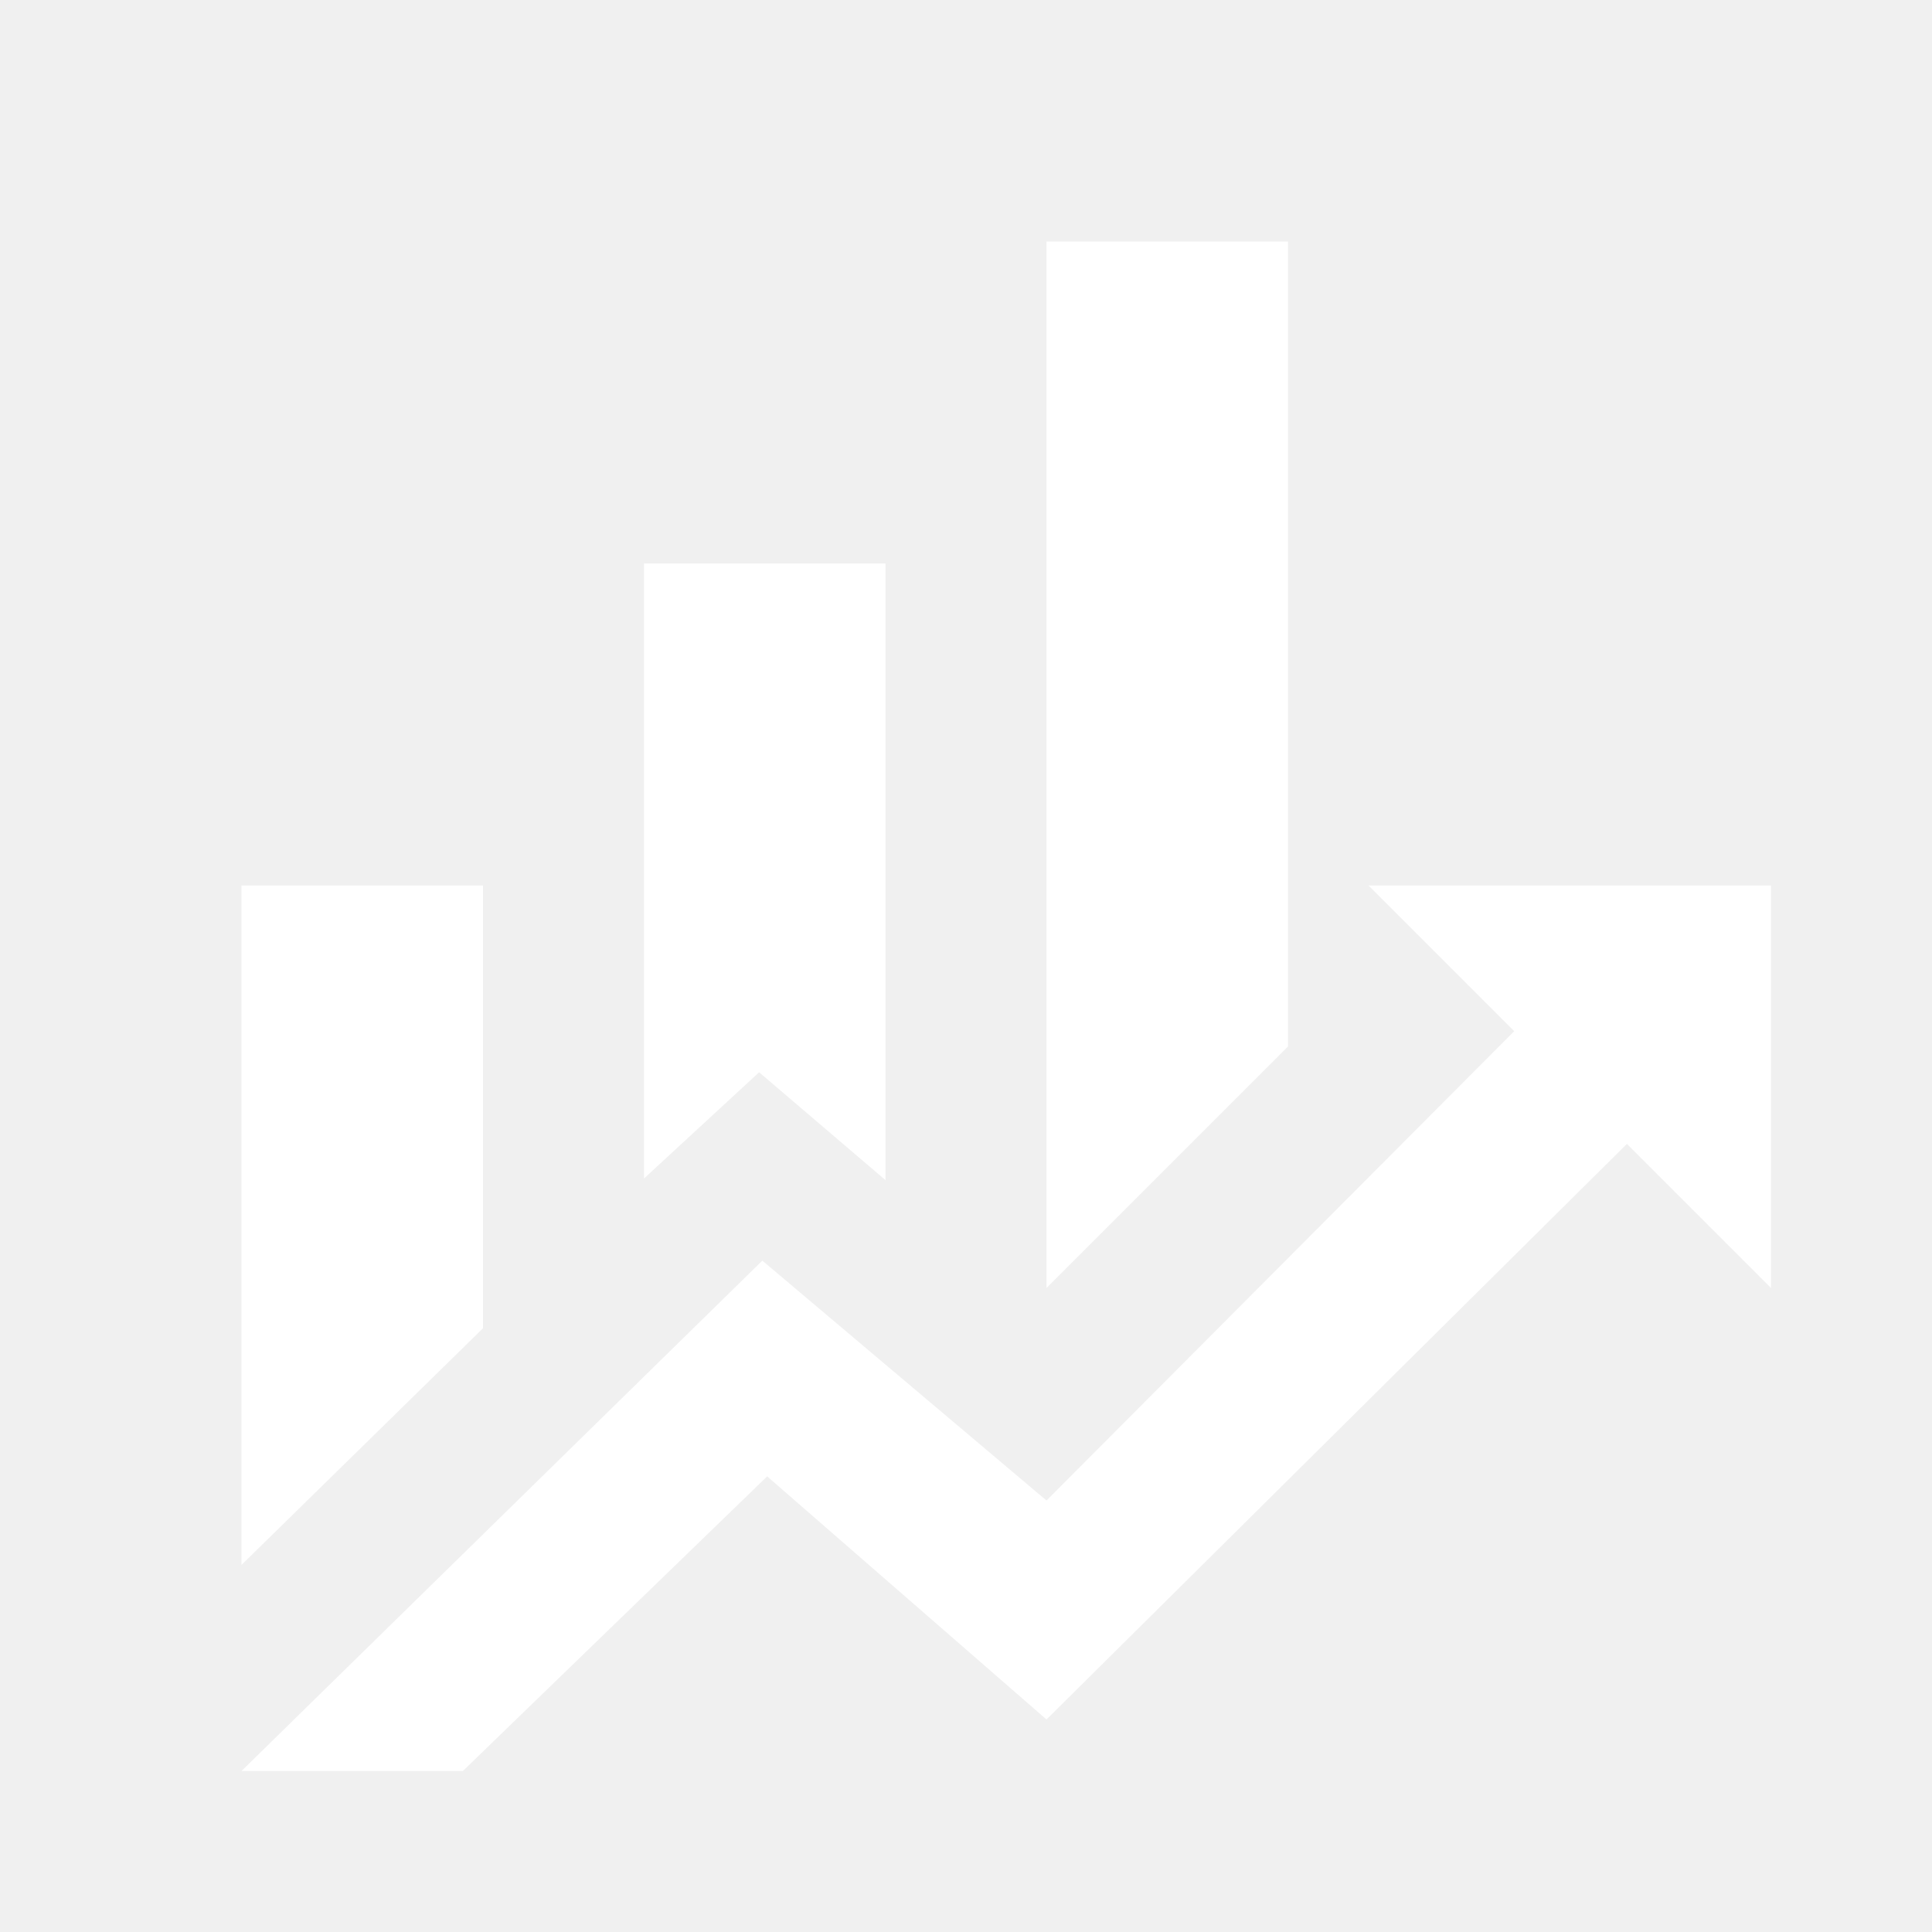
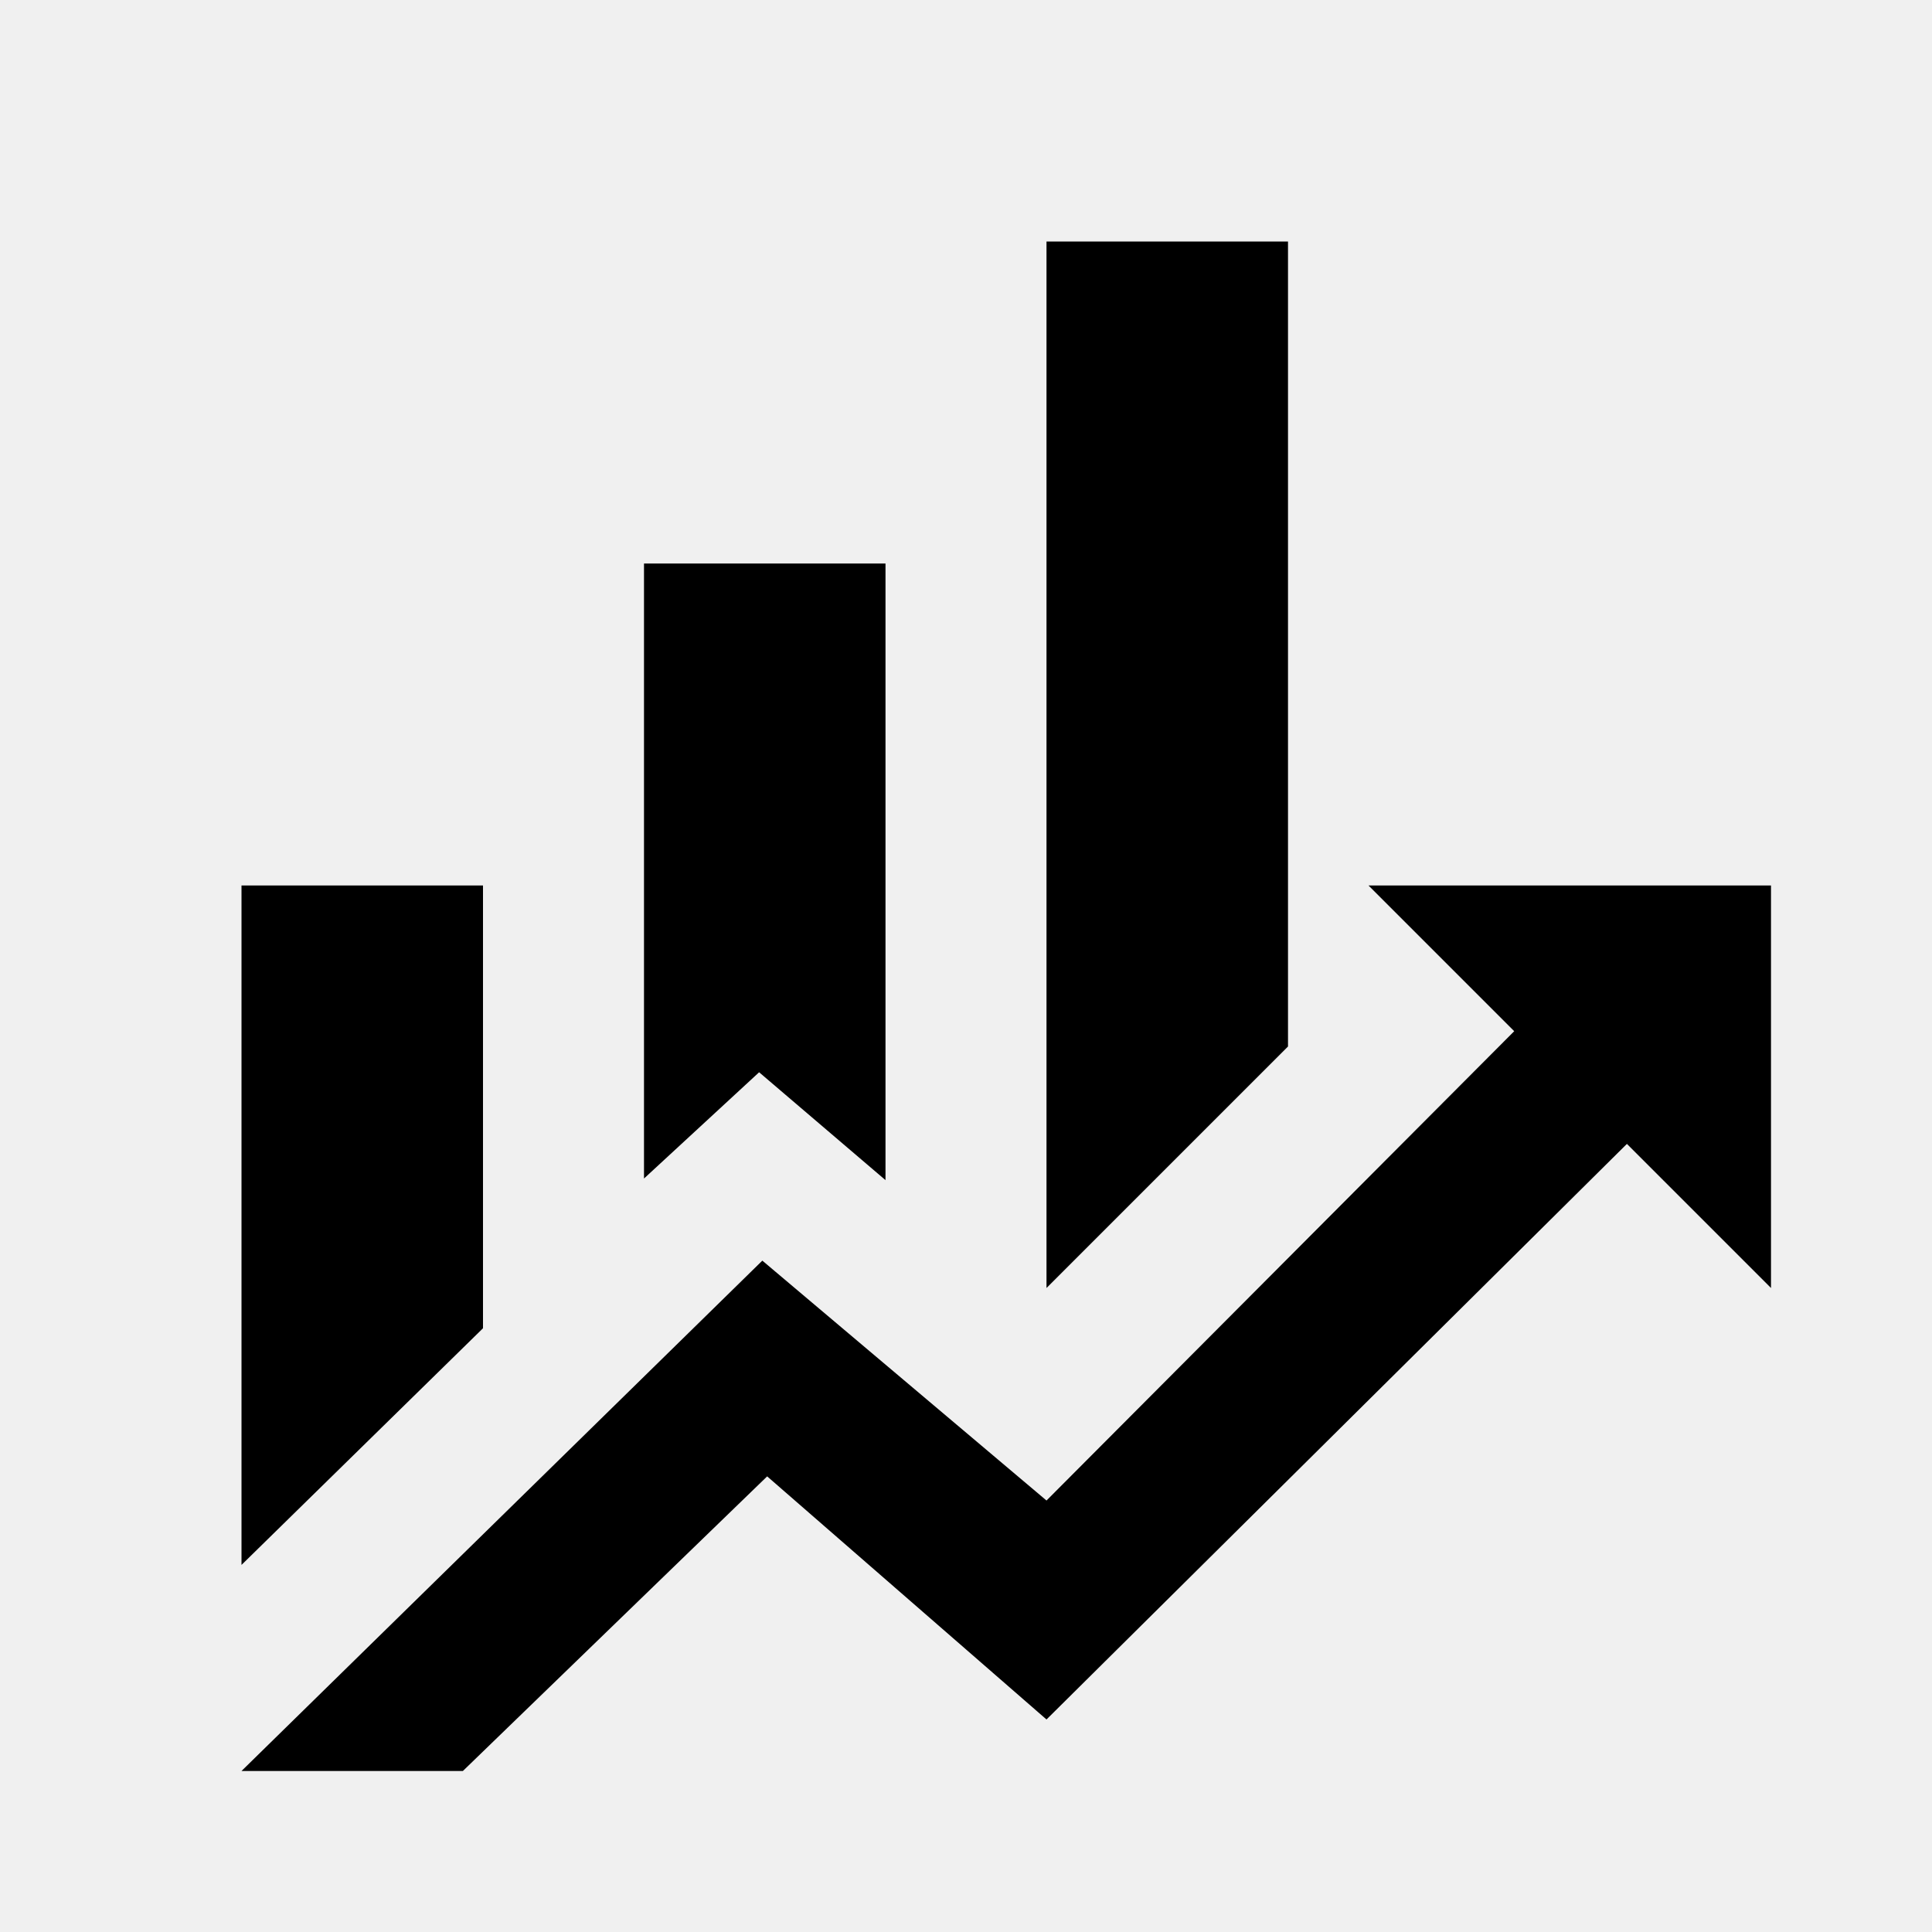
<svg xmlns="http://www.w3.org/2000/svg" width="24" height="24" viewBox="0 0 24 24" fill="none">
-   <path d="M6 16.5L3 19.44V11H6M11 14.66L9.43 13.32L8 14.64V7H11M16 13L13 16V3H16M18.81 12.81L17 11H22V16L20.21 14.21L13 21.36L9.53 18.34L5.75 22H3L9.47 15.66L13 18.64" fill="white" />
+   <path d="M6 16.5L3 19.44V11H6M11 14.66L9.43 13.32L8 14.64V7H11M16 13L13 16V3H16M18.81 12.81L17 11H22V16L20.21 14.21L13 21.36L9.53 18.34L5.75 22H3L9.47 15.66L13 18.64" fill="currentColor" />
</svg>
